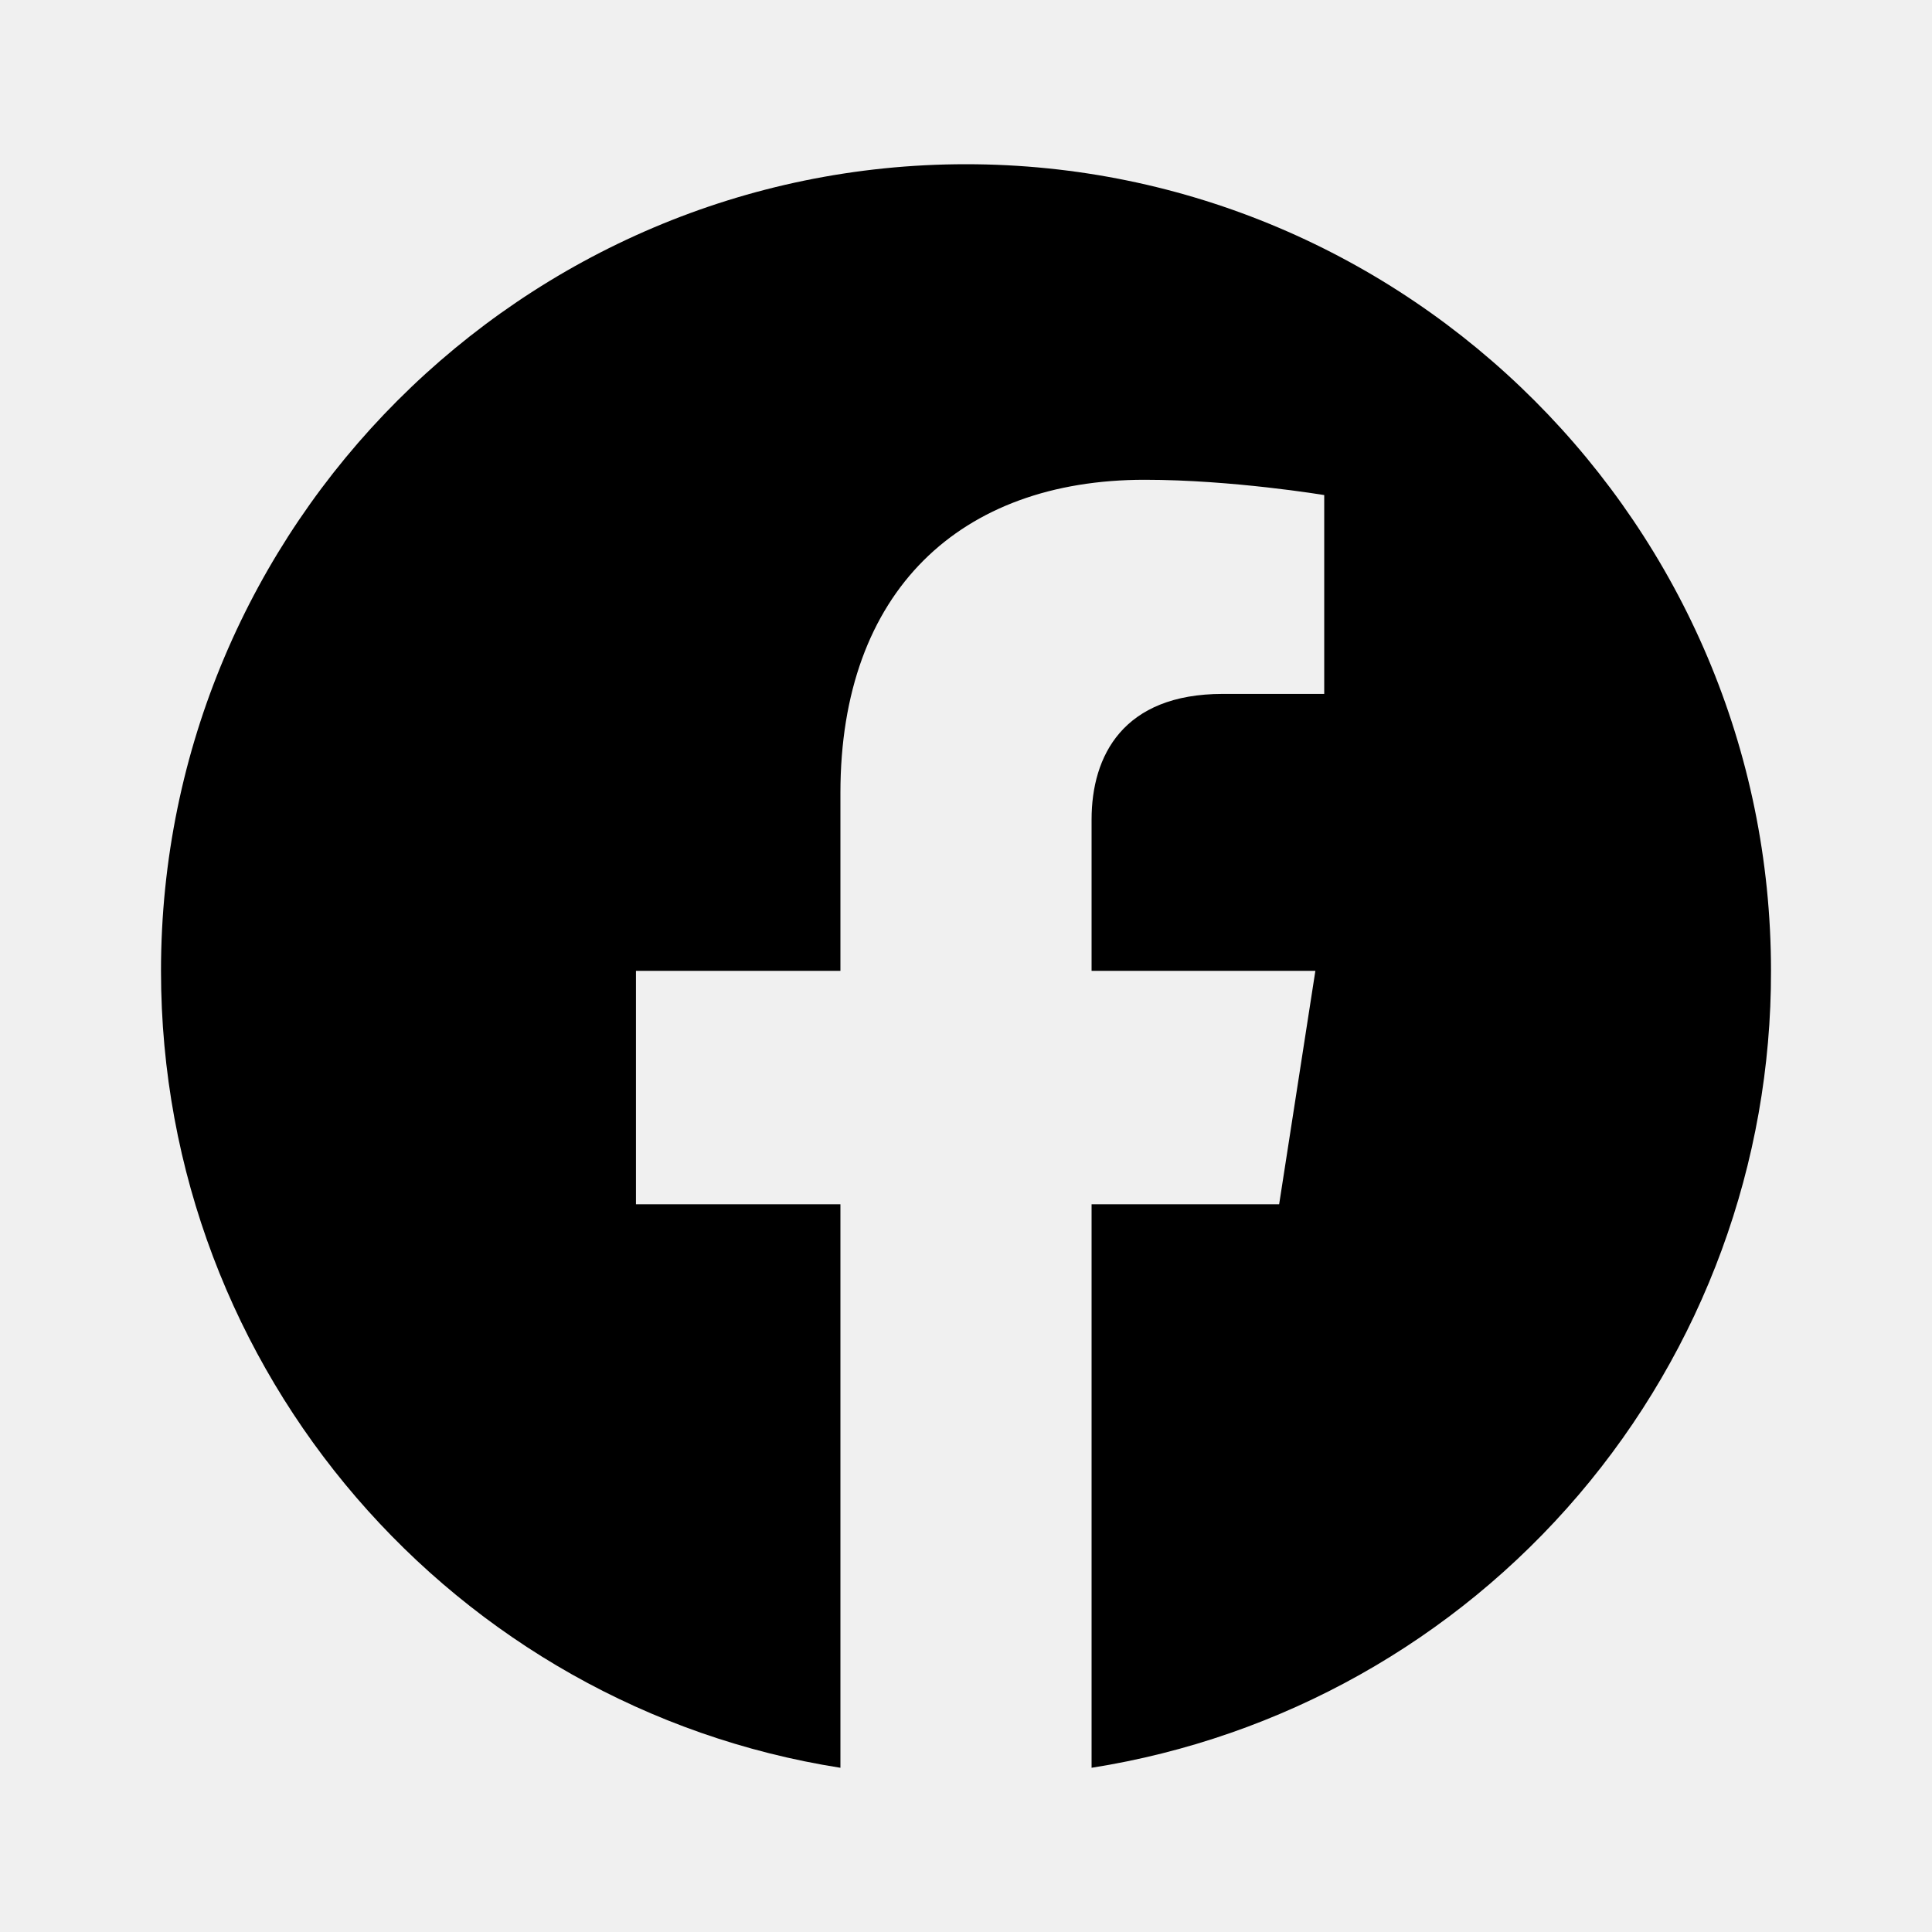
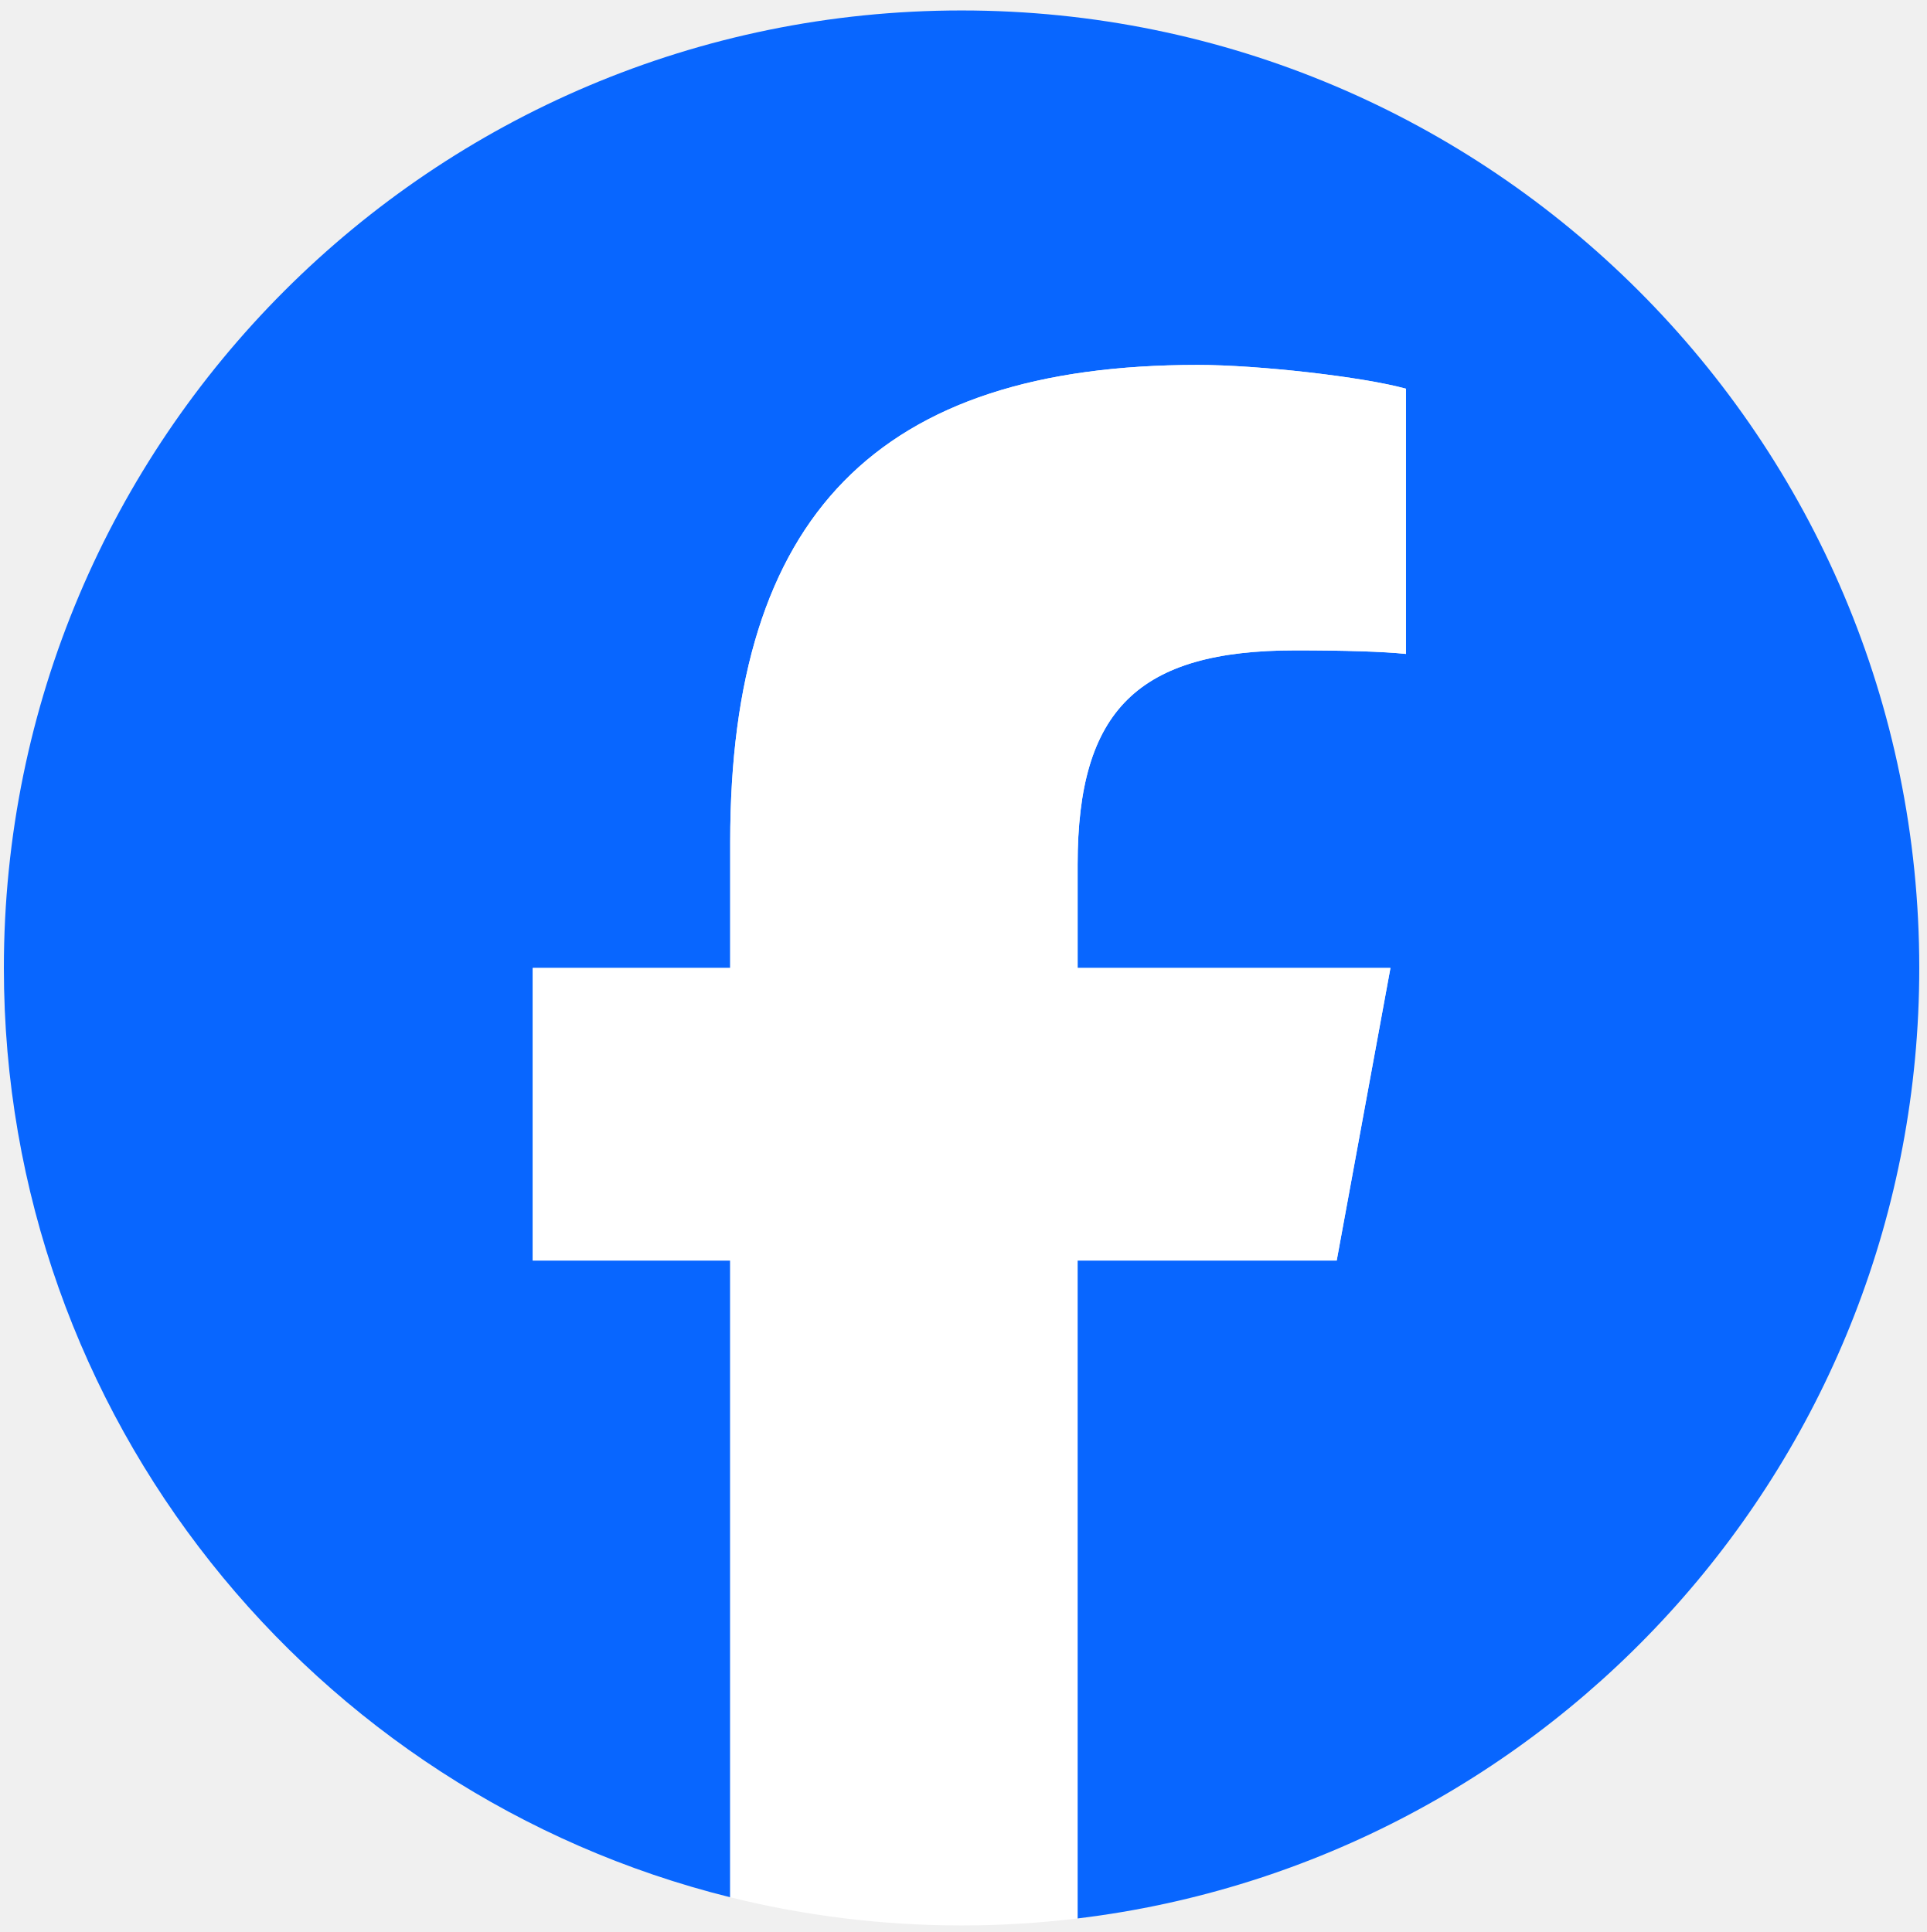
- <svg xmlns="http://www.w3.org/2000/svg" fill="#000000" width="800px" height="800px" viewBox="0 0 24 24">
-   <path d="M12 2.04C6.5 2.04 2 6.53 2 12.06C2 17.06 5.66 21.21 10.44 21.96V14.96H7.9V12.06H10.44V9.85C10.44 7.34 11.93 5.96 14.22 5.96C15.31 5.96 16.45 6.15 16.45 6.15V8.62H15.19C13.95 8.62 13.56 9.39 13.56 10.18V12.06H16.34L15.89 14.96H13.56V21.96C15.916 21.588 18.062 20.386 19.61 18.57C21.158 16.755 22.005 14.446 22 12.06C22 6.53 17.5 2.04 12 2.04Z" />
+ <svg xmlns="http://www.w3.org/2000/svg" version="1.1" id="Logo_00000158727625646119494500000015711314265259652764_" x="0px" y="0px" viewBox="0 0 502.89 504.44" style="enable-background:new 0 0 502.89 504.44;" xml:space="preserve">
+   <style type="text/css">
+ 	.st0{fill:#0866FF;}
+ 	.st1{fill:#FFFFFF;}
+ </style>
+   <g id="Logo">
+     <path id="Initiator" class="st0" d="M501.01,252.73c0-138.07-111.93-250-250-250s-250,111.93-250,250   c0,117.24,80.72,215.62,189.61,242.64V329.13h-51.55v-76.4h51.55v-32.92c0-85.09,38.51-124.53,122.05-124.53   c15.84,0,43.17,3.11,54.35,6.21v69.25c-5.9-0.62-16.15-0.93-28.88-0.93c-40.99,0-56.83,15.53-56.83,55.9v27.02h81.66l-14.03,76.4   H281.3V500.9C405.08,485.95,501.01,380.55,501.01,252.73z" />
+     <path id="F" class="st1" d="M348.93,329.13l14.03-76.4H281.3v-27.02c0-40.37,15.84-55.9,56.83-55.9c12.73,0,22.98,0.31,28.88,0.93   v-69.25c-11.18-3.11-38.51-6.21-54.35-6.21c-83.54,0-122.05,39.44-122.05,124.53v32.92h-51.55v76.4h51.55v166.24   c19.34,4.8,39.57,7.36,60.39,7.36c10.25,0,20.36-0.63,30.29-1.83V329.13H348.93z" />
+   </g>
</svg>
